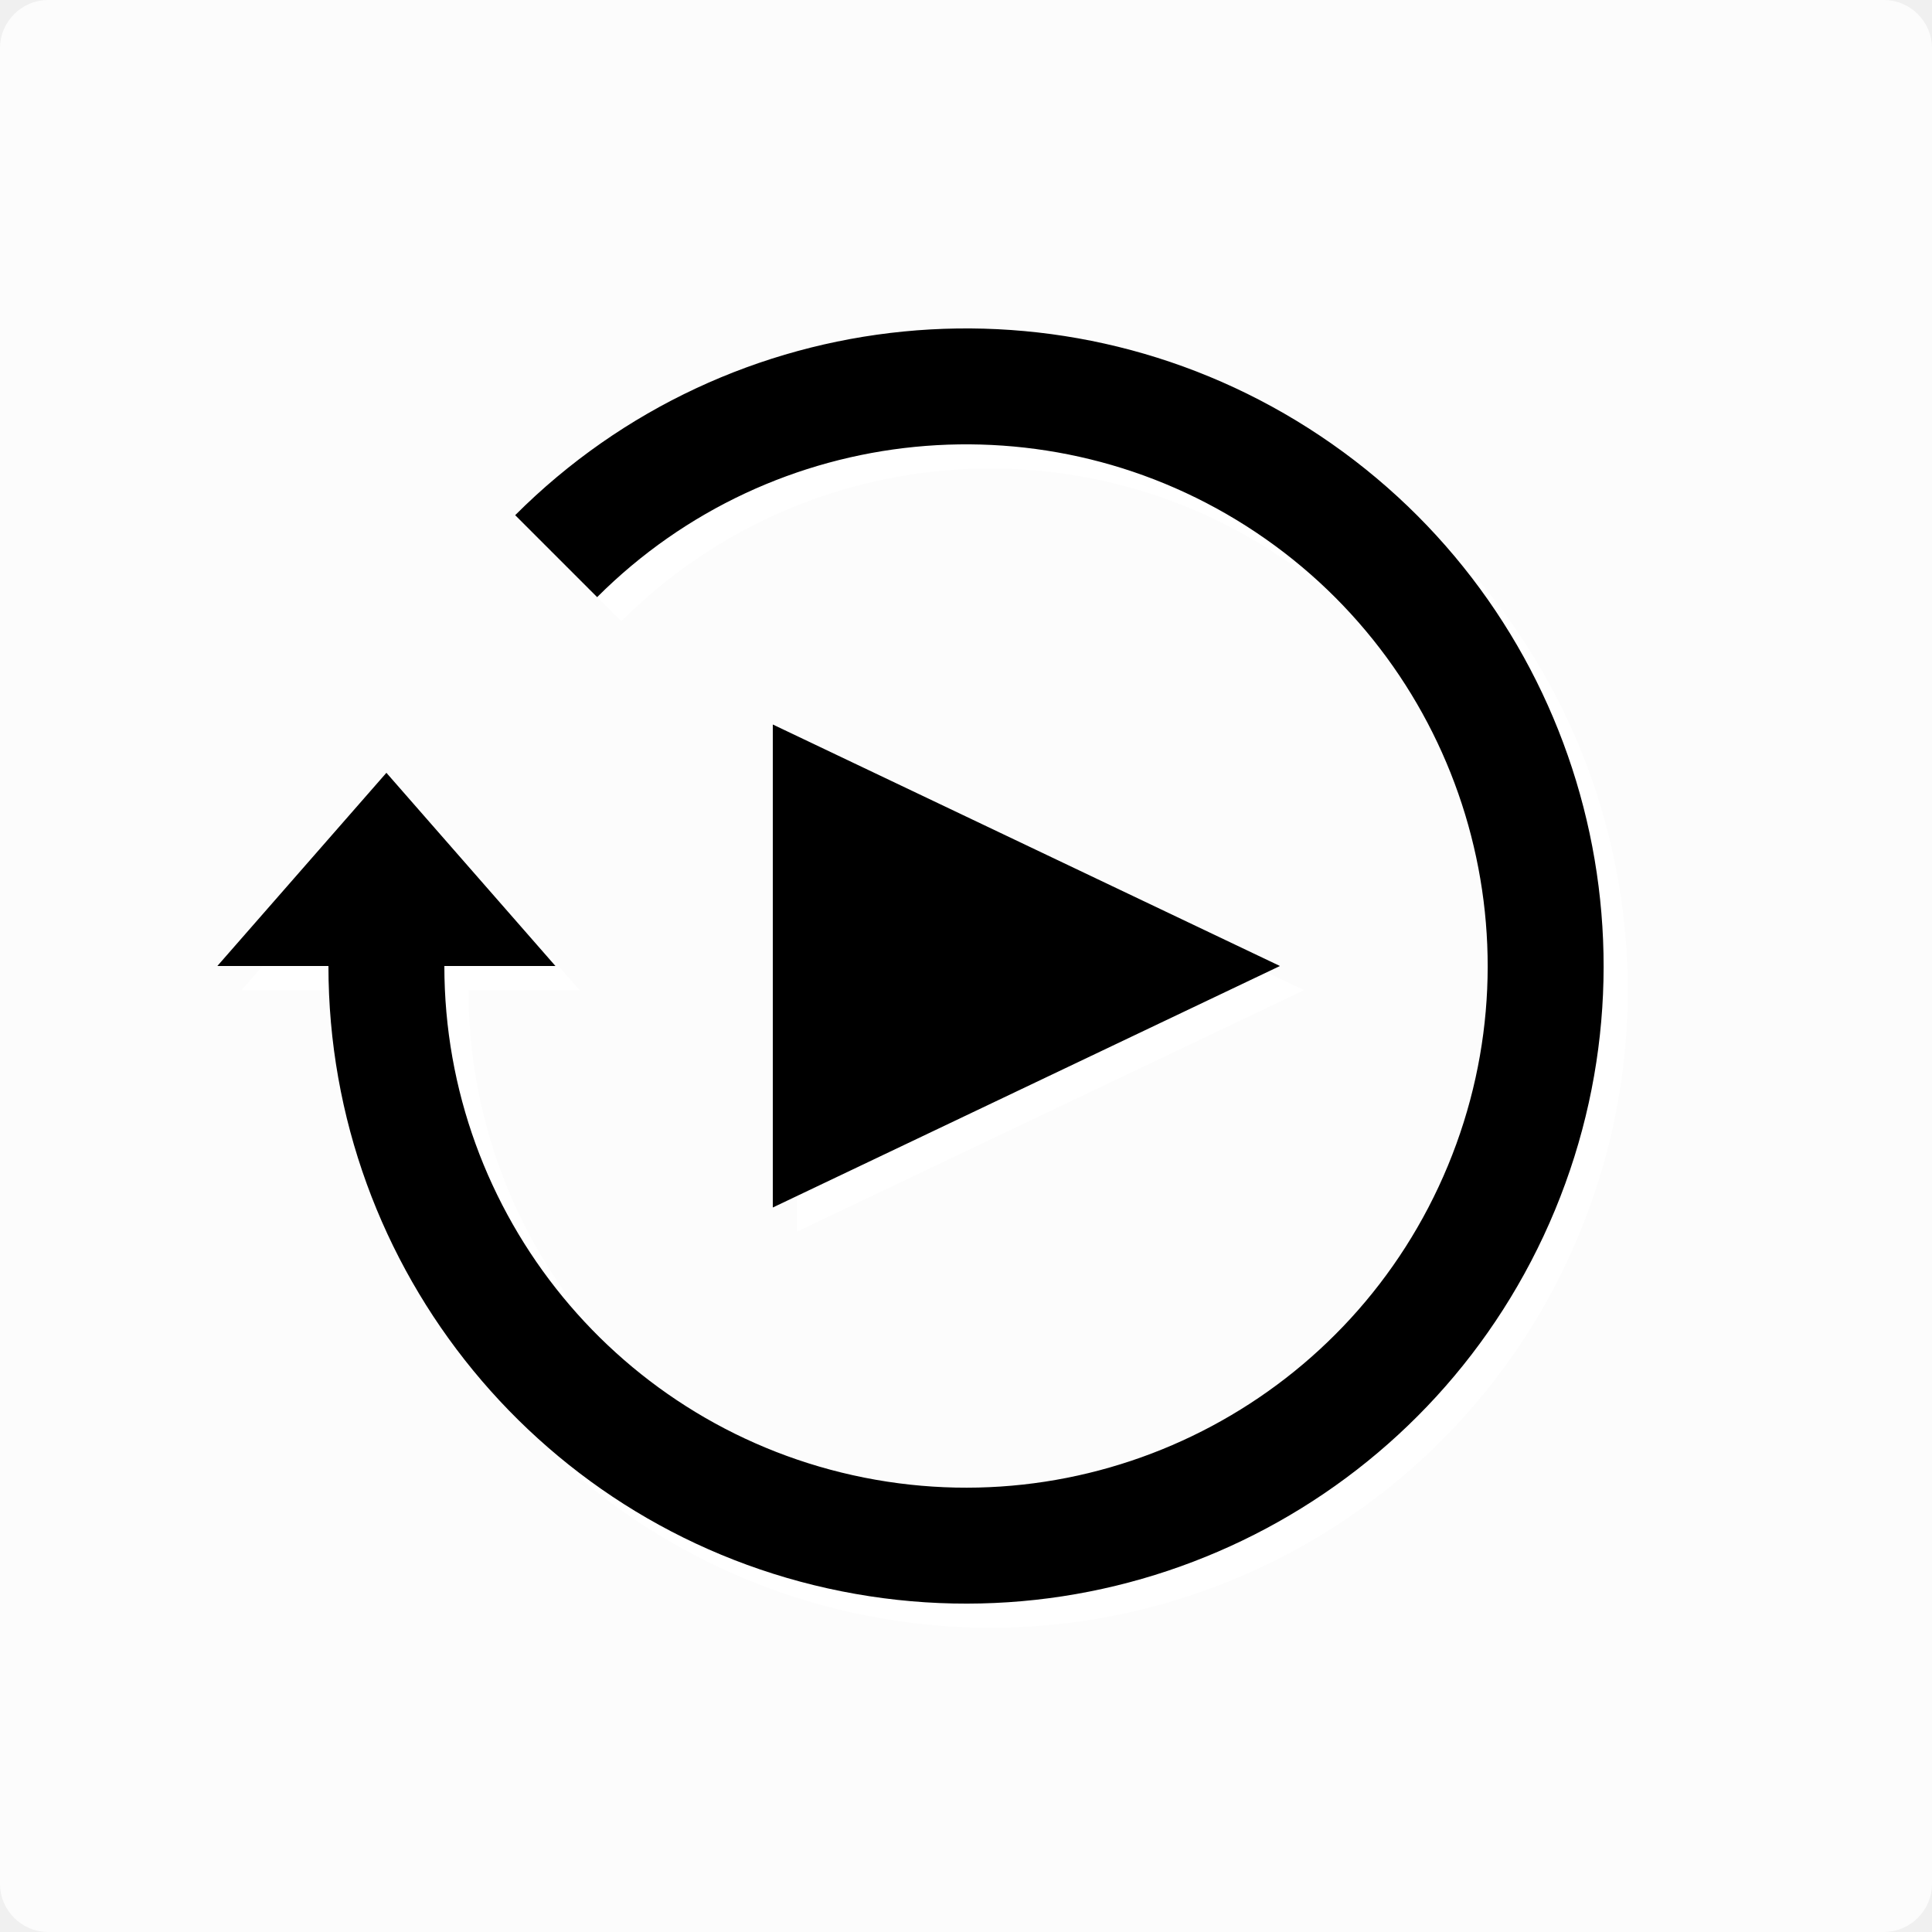
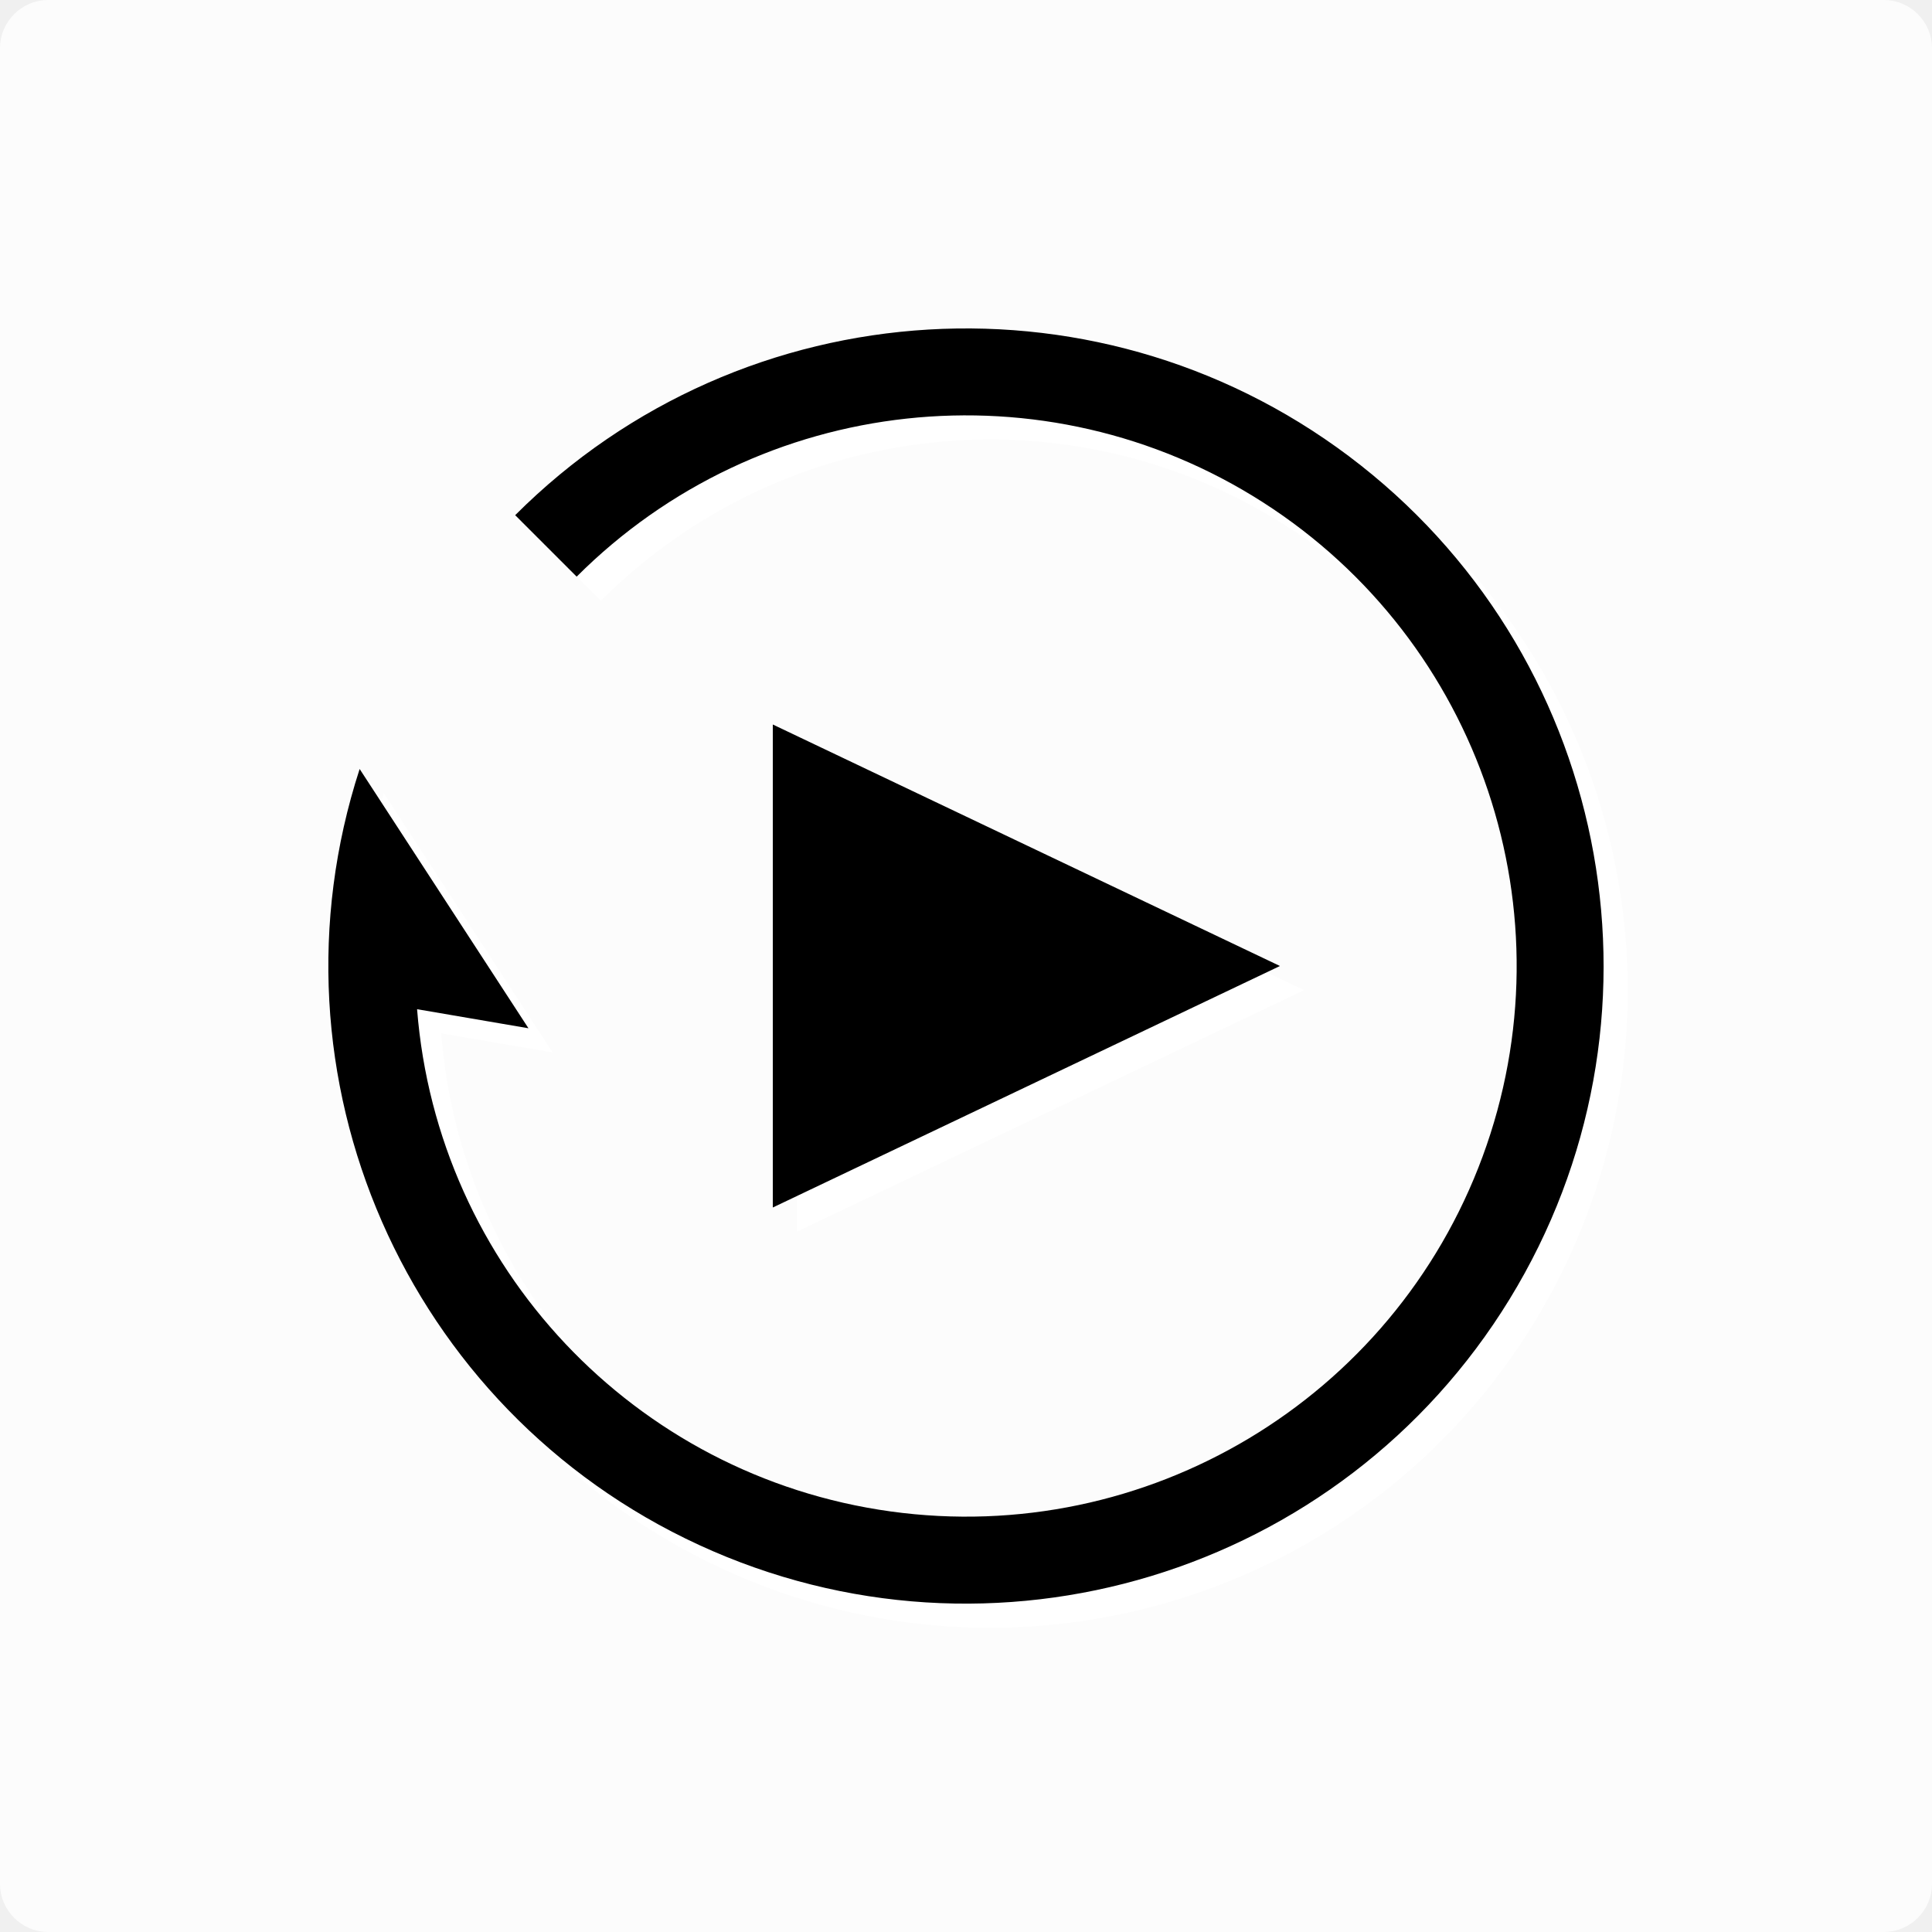
<svg xmlns="http://www.w3.org/2000/svg" xmlns:xlink="http://www.w3.org/1999/xlink" version="1.1" viewBox="-200 -200 400 400" preserveAspectRatio="xMidYMid meet" style="stroke:none">
  <defs>
-     <path id="rr" d="M-40 -50 L65 0 L-40 50 Z M -132 -1.6e-14 A 132 132 0 1 0 -93.338 -93.338 L -76.368 -76.368 A 108 108 0 1 1 -108 -1.3e-14 H-85 L -120 -40 L -155 13e-14 Z" />
+     <path id="rr" d="M-40 -50 L65 0 L-40 50 Z M -113.649 8.944 A 114 114 0 1 0 -80.61 -80.61 L -93.338 -93.338 A 132 132 0 1 1 -125.539 -40.79 L -90.587 12.892 Z" />
  </defs>
  <rect x="-200" y="-200" width="400" height="400" rx="10" style="fill:#fff;fill-opacity:0.8" />
  <use xlink:href="#rr" style="fill:#fff" transform="translate(5 5)" />
  <use xlink:href="#rr" style="fill:#000" />
</svg>
